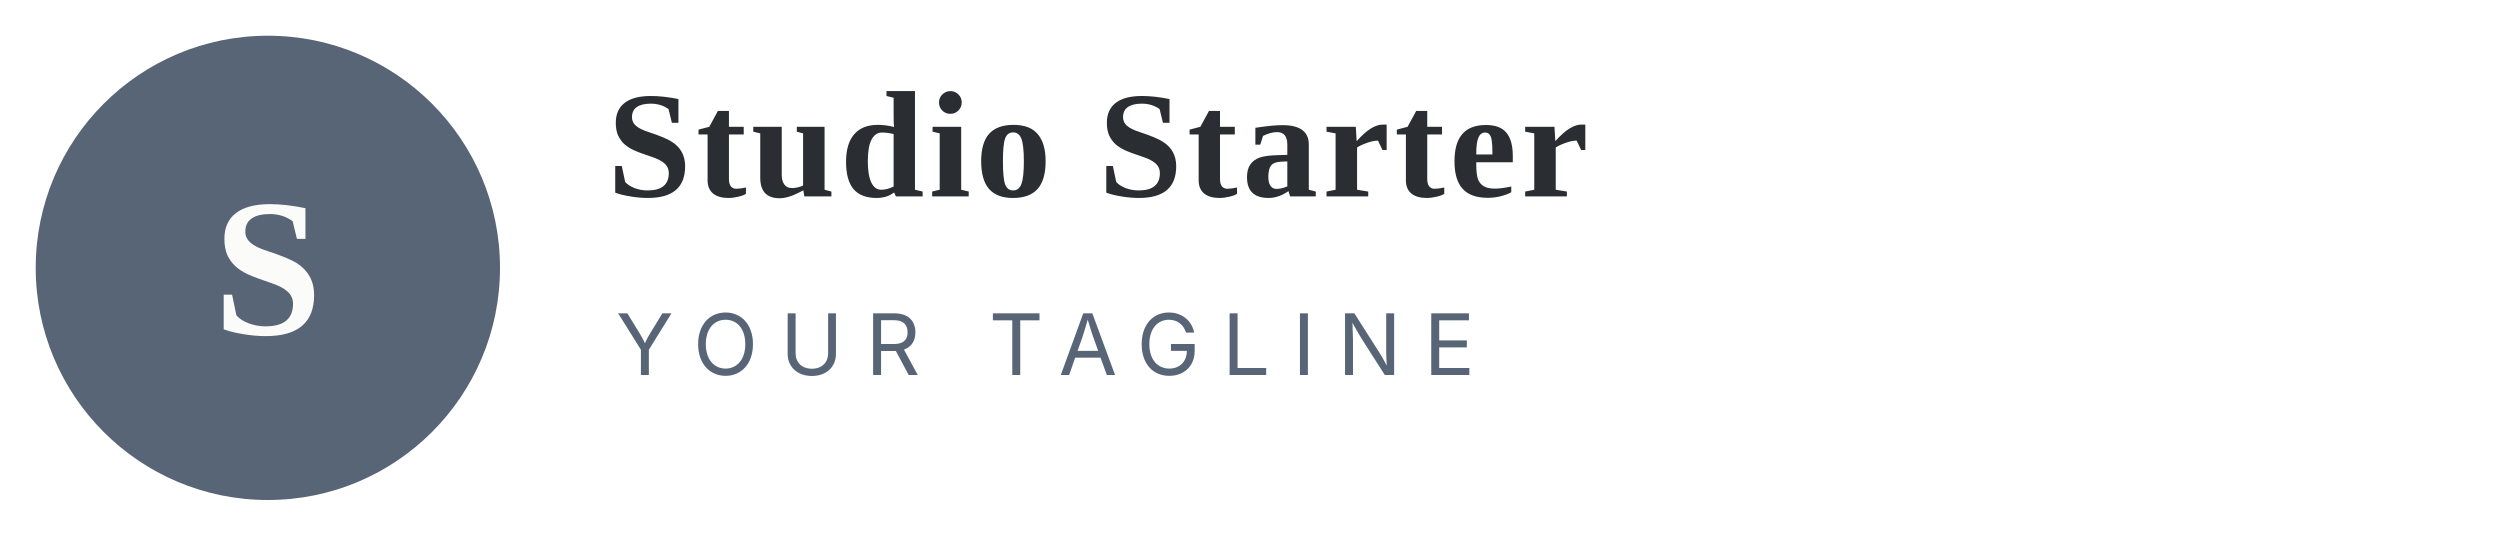
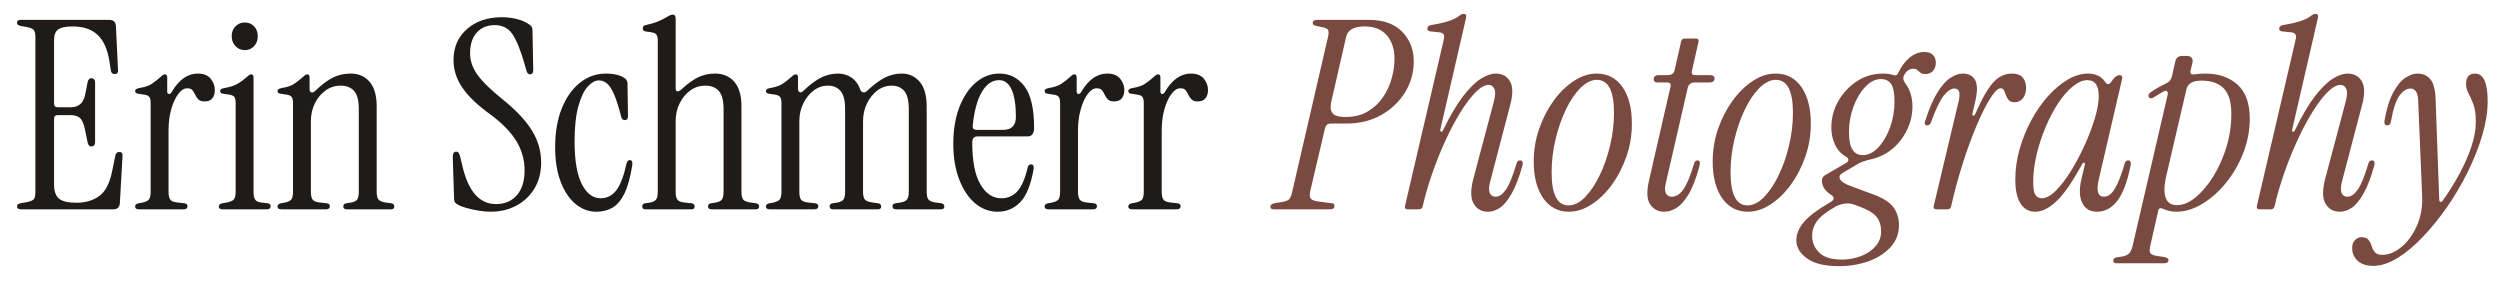
- <svg xmlns="http://www.w3.org/2000/svg" viewBox="0 0 280 60" fill="none" role="img" aria-label="Studio Starter">
-   <circle cx="30" cy="30" r="26" fill="#586577" />
-   <text x="30" y="30" font-family="Libre Baskerville, Georgia, Cambria, 'Times New Roman', serif" font-size="22" font-weight="700" fill="#FBFBFA" text-anchor="middle" dominant-baseline="central">S</text>
-   <text x="68" y="22" font-family="Libre Baskerville, Georgia, Cambria, 'Times New Roman', serif" font-size="17" font-weight="700" fill="#2A2D31" dominant-baseline="auto" letter-spacing="0.5">Studio Starter</text>
-   <text x="69" y="42" font-family="'Inter', system-ui, sans-serif" font-size="9.5" font-weight="400" fill="#586577" dominant-baseline="auto" letter-spacing="2.5">YOUR TAGLINE</text>
+ <svg xmlns="http://www.w3.org/2000/svg" viewBox="-2 9 418 47" role="img" aria-label="Erin Schmerr Photography">
+   <path fill="#1F1B18" d="M16.94 44L1.50 44Q0.84 44 0.84 43.52Q0.84 43.12 1.41 42.99L2.42 42.81Q3.34 42.64 3.63 42.33Q3.92 42.02 3.92 41.10L3.92 15.22Q3.92 14.30 3.63 13.99Q3.34 13.68 2.42 13.51L1.41 13.33Q0.84 13.20 0.84 12.80Q0.84 12.32 1.50 12.32L16.28 12.32Q17.29 12.32 17.38 13.33L17.73 20.64Q17.82 21.38 17.16 21.38Q16.63 21.38 16.54 20.81L16.28 19.18Q15.80 16.19 14.30 14.81Q12.80 13.42 10.16 13.42Q8.40 13.42 7.72 13.93Q7.04 14.43 7.04 15.71L7.04 26.31Q7.04 26.93 7.66 26.93L9.86 26.93Q11.79 26.93 12.23 24.86L12.67 22.66Q12.85 22 13.42 22.09Q13.90 22.18 13.90 22.84L13.90 32.74Q13.90 33.40 13.42 33.48Q12.85 33.57 12.67 32.91L12.23 30.76Q11.92 29.22 11.37 28.73Q10.82 28.25 9.81 28.25L7.66 28.25Q7.04 28.25 7.04 28.86L7.04 39.91Q7.04 41.49 7.85 42.20Q8.67 42.90 10.82 42.90Q13.02 42.90 14.59 41.78Q16.15 40.66 16.76 37.58L17.29 34.98Q17.42 34.41 17.95 34.41Q18.57 34.41 18.48 35.16L18.04 42.99Q17.95 44 16.94 44M26.71 24.38Q28.51 21.30 31.06 21.30Q32.52 21.30 33.22 22.15Q33.92 23.01 33.92 24.07Q33.92 24.90 33.51 25.43Q33.09 25.96 32.21 25.96Q31.50 25.96 31.17 25.63Q30.84 25.30 30.65 24.86Q30.45 24.42 30.18 24.09Q29.92 23.76 29.30 23.76Q28.51 23.76 27.81 24.71Q27.10 25.65 26.64 27.24Q26.18 28.82 26.18 30.84L26.18 41.05Q26.18 41.98 26.47 42.37Q26.75 42.77 27.68 42.86L28.86 42.99Q29.35 43.08 29.35 43.47Q29.35 44 28.69 44L21.25 44Q20.59 44 20.59 43.52Q20.59 43.12 21.16 42.99L21.69 42.90Q22.62 42.72 22.90 42.35Q23.19 41.98 23.19 41.05L23.19 26.27Q23.19 25.48 22.95 25.19Q22.70 24.90 22.09 24.82L21.16 24.68Q20.59 24.64 20.59 24.20Q20.59 23.85 21.30 23.72Q22.66 23.50 23.39 23.01Q24.11 22.53 24.90 21.82Q25.30 21.43 25.56 21.43Q25.96 21.43 25.96 21.96L25.96 24.33Q25.96 24.64 26.22 24.71Q26.49 24.77 26.71 24.38M38.94 17.38Q38.02 17.38 37.38 16.72Q36.74 16.06 36.74 15.05Q36.74 14.04 37.38 13.40Q38.02 12.76 38.94 12.76Q39.86 12.76 40.48 13.40Q41.10 14.04 41.10 15.05Q41.10 16.06 40.48 16.72Q39.86 17.38 38.94 17.38M42.59 44L35.24 44Q34.58 44 34.58 43.52Q34.58 43.12 35.16 42.99L35.68 42.90Q36.78 42.72 37.09 42.35Q37.40 41.98 37.40 41.05L37.40 26.27Q37.40 25.48 37.16 25.19Q36.92 24.90 36.30 24.82L35.38 24.68Q34.80 24.64 34.80 24.20Q34.80 23.85 35.51 23.72Q36.87 23.50 37.71 23.01Q38.54 22.53 39.34 21.82Q39.73 21.43 40 21.43Q40.39 21.43 40.39 21.96L40.39 41.05Q40.39 41.98 40.66 42.37Q40.92 42.77 41.67 42.86L42.77 42.99Q43.25 43.08 43.25 43.47Q43.25 44 42.59 44M52.49 44L45.06 44Q44.40 44 44.40 43.52Q44.40 43.12 44.97 42.99L45.50 42.90Q46.42 42.72 46.71 42.35Q46.99 41.98 46.99 41.05L46.99 26.27Q46.99 25.48 46.75 25.19Q46.51 24.90 45.89 24.82L44.97 24.68Q44.40 24.64 44.40 24.20Q44.40 23.85 45.10 23.72Q46.46 23.50 47.19 23.01Q47.92 22.53 48.71 21.82Q49.10 21.43 49.37 21.43Q49.76 21.43 49.76 21.96L49.76 23.94Q49.76 24.33 50.05 24.44Q50.34 24.55 50.69 24.20Q52.45 22.53 53.79 21.91Q55.13 21.30 56.63 21.30Q58.61 21.30 59.80 22.68Q60.98 24.07 60.98 26.75L60.98 41.05Q60.98 41.98 61.27 42.35Q61.56 42.72 62.48 42.86L63.45 42.99Q63.93 43.08 63.93 43.52Q63.93 44 63.40 44L56.01 44Q55.40 44 55.40 43.52Q55.40 43.08 55.88 42.99L56.50 42.90Q57.42 42.77 57.71 42.37Q57.99 41.98 57.99 41.05L57.99 27.24Q57.99 25.08 57.20 24.20Q56.41 23.32 54.96 23.32Q53.55 23.32 52.43 24.13Q51.30 24.95 50.64 26.29Q49.98 27.63 49.98 29.26L49.98 41.05Q49.98 41.98 50.27 42.37Q50.56 42.77 51.48 42.86L52.67 42.99Q53.15 43.08 53.15 43.47Q53.15 44 52.49 44M79.99 44.40Q79.11 44.40 78.03 44.22Q76.96 44.04 76.01 43.78Q75.06 43.52 74.54 43.21Q74.23 43.03 74.07 42.83Q73.92 42.64 73.92 42.15L73.70 35.24Q73.70 34.36 74.27 34.36Q74.76 34.36 74.93 35.16L75.33 36.83Q76.82 43.12 80.92 43.12Q83.12 43.12 84.41 41.65Q85.71 40.17 85.71 37.49Q85.71 34.89 84.37 32.65Q83.03 30.40 80.08 28.20Q76.82 25.87 75.33 23.69Q73.83 21.52 73.83 19.05Q73.83 15.80 76.10 13.84Q78.36 11.88 81.88 11.88Q83.20 11.88 84.44 12.19Q85.67 12.50 86.46 13.07Q86.72 13.24 86.88 13.46Q87.03 13.68 87.03 14.04L87.16 20.68Q87.16 21.43 86.59 21.43Q86.20 21.43 86.02 20.81L85.71 19.71Q84.74 16.32 83.71 14.76Q82.68 13.20 80.74 13.20Q78.85 13.20 77.73 14.43Q76.60 15.66 76.60 17.91Q76.60 19.80 77.84 21.52Q79.07 23.23 82.15 25.70Q85.45 28.38 86.97 30.87Q88.48 33.35 88.48 36.17Q88.48 38.63 87.38 40.48Q86.28 42.33 84.37 43.36Q82.46 44.40 79.99 44.40M97.72 44.40Q95.79 44.40 94.23 43.10Q92.66 41.80 91.74 39.38Q90.82 36.96 90.82 33.62Q90.82 29.88 91.94 27.10Q93.06 24.33 95 22.81Q96.93 21.30 99.31 21.30Q101.33 21.30 102.48 22.09Q102.92 22.40 102.92 23.06L103 28.42Q103 29.08 102.48 29.08Q101.99 29.08 101.86 28.51Q101.24 26.09 100.67 24.77Q100.10 23.45 99.48 22.95Q98.87 22.44 98.12 22.44Q97.24 22.44 96.29 23.45Q95.35 24.46 94.71 26.73Q94.07 29 94.07 32.69Q94.07 37.40 95.28 39.78Q96.49 42.15 98.43 42.15Q99.97 42.15 101 40.88Q102.04 39.60 102.78 36.26Q102.92 35.77 103.31 35.77Q103.84 35.77 103.71 36.65Q103.22 39.73 102.37 41.43Q101.51 43.12 100.34 43.76Q99.18 44.40 97.72 44.40M113.61 44L105.91 44Q105.38 44 105.38 43.52Q105.38 43.08 105.86 42.99L106.48 42.90Q107.40 42.77 107.69 42.37Q107.98 41.98 107.98 41.05L107.98 15.84Q107.98 15.05 107.73 14.76Q107.49 14.48 106.88 14.39L105.95 14.26Q105.47 14.17 105.47 13.73Q105.47 13.29 105.95 13.20Q107.18 12.94 108.02 12.58Q108.86 12.23 109.43 11.88Q110.13 11.44 110.48 11.44Q110.97 11.44 110.97 12.14L110.97 23.80Q110.97 24.20 111.23 24.27Q111.50 24.33 111.89 23.98Q113.56 22.44 114.84 21.87Q116.12 21.30 117.52 21.30Q119.59 21.30 120.78 22.68Q121.97 24.07 121.97 26.75L121.97 41.05Q121.97 41.98 122.25 42.35Q122.54 42.72 123.46 42.86L124.43 42.99Q124.92 43.08 124.92 43.52Q124.92 44 124.39 44L117 44Q116.38 44 116.38 43.52Q116.38 43.08 116.86 42.99L117.48 42.90Q118.40 42.77 118.69 42.37Q118.98 41.98 118.98 41.05L118.98 27.24Q118.98 25.08 118.18 24.20Q117.39 23.32 115.94 23.32Q114.53 23.32 113.41 24.13Q112.29 24.95 111.63 26.29Q110.97 27.63 110.97 29.26L110.97 41.05Q110.97 41.98 111.25 42.37Q111.54 42.77 112.46 42.86L113.65 42.99Q114.14 43.08 114.14 43.52Q114.14 44 113.61 44M134.16 44L126.72 44Q126.06 44 126.06 43.52Q126.06 43.12 126.63 42.99L127.16 42.90Q128.08 42.72 128.37 42.35Q128.66 41.98 128.66 41.05L128.66 26.27Q128.66 25.48 128.41 25.19Q128.17 24.90 127.56 24.82L126.63 24.68Q126.06 24.64 126.06 24.20Q126.06 23.85 126.76 23.72Q128.13 23.50 128.85 23.01Q129.58 22.53 130.37 21.82Q130.77 21.43 131.03 21.43Q131.43 21.43 131.43 21.96L131.43 23.94Q131.43 24.24 131.69 24.40Q131.96 24.55 132.26 24.24Q134.07 22.53 135.41 21.91Q136.75 21.30 138.12 21.30Q139.39 21.30 140.38 21.98Q141.37 22.66 141.86 24.02Q141.99 24.38 142.32 24.44Q142.65 24.51 142.96 24.20Q144.76 22.53 146.08 21.91Q147.40 21.30 148.76 21.30Q150.61 21.30 151.78 22.68Q152.94 24.07 152.94 26.75L152.94 41.05Q152.94 41.98 153.23 42.35Q153.52 42.72 154.44 42.86L155.41 42.99Q155.89 43.08 155.89 43.52Q155.89 44 155.36 44L147.84 44Q147.22 44 147.22 43.52Q147.22 43.08 147.71 42.99L148.32 42.90Q149.34 42.77 149.64 42.37Q149.95 41.98 149.95 41.05L149.95 27.24Q149.95 25.08 149.18 24.20Q148.41 23.32 147.09 23.32Q145.77 23.32 144.69 24.13Q143.62 24.95 142.96 26.29Q142.30 27.63 142.30 29.26L142.30 41.05Q142.30 41.98 142.60 42.35Q142.91 42.72 143.88 42.86L144.85 42.99Q145.33 43.08 145.33 43.52Q145.33 44 144.80 44L137.32 44Q136.71 44 136.71 43.52Q136.71 43.08 137.19 42.99L137.81 42.90Q138.73 42.77 139.02 42.37Q139.30 41.98 139.30 41.05L139.30 27.24Q139.30 25.08 138.53 24.20Q137.76 23.32 136.44 23.32Q135.12 23.32 134.05 24.13Q132.97 24.95 132.31 26.29Q131.65 27.63 131.65 29.26L131.65 41.05Q131.65 41.98 131.93 42.37Q132.22 42.77 133.14 42.86L134.33 42.99Q134.82 43.08 134.82 43.47Q134.82 44 134.16 44M164.82 44.40Q162.71 44.40 161.04 42.99Q159.37 41.58 158.38 39.01Q157.39 36.43 157.39 33.04Q157.39 29.57 158.40 26.93Q159.41 24.29 161.17 22.79Q162.93 21.30 165.09 21.30Q167.68 21.30 169.29 23.43Q170.90 25.56 170.90 30.36Q170.90 31.81 169.80 31.81L161.44 31.81Q160.56 31.81 160.56 32.82Q160.56 37.49 161.92 39.82Q163.28 42.15 165.40 42.15Q167.07 42.15 168.12 40.96Q169.18 39.78 169.84 36.96Q169.97 36.48 170.41 36.48Q170.94 36.48 170.81 37.36Q170.10 41.27 168.56 42.83Q167.02 44.40 164.82 44.40M161.30 30.71L165.75 30.71Q167.86 30.71 167.86 28.51Q167.86 25.65 167.16 24.02Q166.45 22.40 165.04 22.40Q163.33 22.40 162.16 24.38Q161 26.36 160.64 30.01Q160.56 30.71 161.30 30.71M178.77 24.38Q180.58 21.30 183.13 21.30Q184.58 21.30 185.28 22.15Q185.99 23.01 185.99 24.07Q185.99 24.90 185.57 25.43Q185.15 25.96 184.27 25.96Q183.57 25.96 183.24 25.63Q182.91 25.30 182.71 24.86Q182.51 24.42 182.25 24.09Q181.98 23.76 181.37 23.76Q180.58 23.76 179.87 24.71Q179.17 25.65 178.71 27.24Q178.24 28.82 178.24 30.84L178.24 41.05Q178.24 41.98 178.53 42.37Q178.82 42.77 179.74 42.86L180.93 42.99Q181.41 43.08 181.41 43.47Q181.41 44 180.75 44L173.32 44Q172.66 44 172.66 43.52Q172.66 43.12 173.23 42.99L173.76 42.90Q174.68 42.72 174.97 42.35Q175.25 41.98 175.25 41.05L175.25 26.27Q175.25 25.48 175.01 25.19Q174.77 24.90 174.15 24.82L173.23 24.68Q172.66 24.64 172.66 24.20Q172.66 23.85 173.36 23.72Q174.72 23.50 175.45 23.01Q176.18 22.53 176.97 21.82Q177.36 21.43 177.63 21.43Q178.02 21.43 178.02 21.96L178.02 24.33Q178.02 24.64 178.29 24.71Q178.55 24.77 178.77 24.38M192.76 24.38Q194.57 21.30 197.12 21.30Q198.57 21.30 199.28 22.15Q199.98 23.01 199.98 24.07Q199.98 24.90 199.56 25.43Q199.14 25.96 198.26 25.96Q197.56 25.96 197.23 25.63Q196.90 25.30 196.70 24.86Q196.50 24.42 196.24 24.09Q195.98 23.76 195.36 23.76Q194.57 23.76 193.86 24.71Q193.16 25.65 192.70 27.24Q192.24 28.82 192.24 30.84L192.24 41.05Q192.24 41.98 192.52 42.37Q192.81 42.77 193.73 42.86L194.92 42.99Q195.40 43.08 195.40 43.47Q195.40 44 194.74 44L187.31 44Q186.65 44 186.65 43.52Q186.65 43.12 187.22 42.99L187.75 42.90Q188.67 42.72 188.96 42.35Q189.24 41.98 189.24 41.05L189.24 26.27Q189.24 25.48 189 25.19Q188.76 24.90 188.14 24.82L187.22 24.68Q186.65 24.64 186.65 24.20Q186.65 23.85 187.35 23.72Q188.72 23.50 189.44 23.01Q190.17 22.53 190.96 21.82Q191.36 21.43 191.62 21.43Q192.02 21.43 192.02 21.96L192.02 24.33Q192.02 24.64 192.28 24.71Q192.54 24.77 192.76 24.38" />
+   <path fill="#7A4A40" d="M220.34 44L211.01 44Q210.40 44 210.40 43.56Q210.40 43.08 211.28 42.94L212.16 42.81Q213.12 42.68 213.50 42.35Q213.87 42.02 214.05 41.10L220.03 15.22Q220.21 14.48 220.08 14.08Q219.94 13.68 218.93 13.51L218.05 13.33Q217.48 13.20 217.48 12.85Q217.48 12.32 218.27 12.32L226.85 12.32Q230.50 12.32 232.44 14.30Q234.38 16.28 234.38 19.27Q234.38 22.04 232.95 24.40Q231.52 26.75 228.99 28.20Q226.46 29.66 223.07 29.66L220.47 29.66Q219.77 29.66 219.55 30.40L217.08 40.92Q216.86 41.89 217.19 42.24Q217.52 42.59 218.62 42.72L220.74 42.99Q221.13 43.03 221.13 43.43Q221.13 44 220.34 44M223.07 15.18L220.56 26.14Q220.30 27.28 220.80 27.92Q221.31 28.56 222.94 28.56Q225.14 28.56 226.70 27.63Q228.26 26.71 229.25 25.23Q230.24 23.76 230.70 22.07Q231.16 20.37 231.16 18.83Q231.16 16.41 229.89 14.92Q228.61 13.42 226.15 13.42Q223.46 13.42 223.07 15.18M246.78 44.40Q245.20 44.40 244.41 43.08Q243.62 41.76 244.32 38.98L247.71 26.22Q248.19 24.51 247.86 23.85Q247.53 23.19 246.92 23.19Q245.95 23.19 244.74 24.40Q243.53 25.61 242.23 27.70Q240.93 29.79 239.72 32.41Q238.51 35.02 237.50 37.91Q236.49 40.79 235.87 43.52Q235.74 44 235.26 44L233.41 44Q232.79 44 232.92 43.43L239.35 15.84Q239.57 15.05 239.37 14.74Q239.17 14.43 238.56 14.39L237.24 14.26Q236.58 14.21 236.66 13.68Q236.75 13.29 237.28 13.20Q238.86 12.94 240.10 12.56Q241.33 12.19 242.08 11.57Q242.43 11.31 242.74 11.31Q243.26 11.31 243.13 11.97L238.82 30.67Q238.78 30.98 238.95 31.02Q239.13 31.06 239.26 30.80Q241.02 27.19 242.60 25.12Q244.19 23.06 245.57 22.18Q246.96 21.30 248.10 21.30Q249.73 21.30 250.48 22.62Q251.23 23.94 250.48 26.66L247.14 39.42Q246.83 40.66 247.09 41.27Q247.36 41.89 248.06 41.89Q248.94 41.89 249.78 40.72Q250.61 39.56 251.58 36.30Q251.71 35.82 252.15 35.82Q252.50 35.82 252.57 36.08Q252.64 36.34 252.55 36.70Q251.71 39.69 250.74 41.38Q249.78 43.08 248.79 43.74Q247.80 44.40 246.78 44.40M260.34 44.40Q257.61 44.40 256.02 42.13Q254.44 39.86 254.44 35.99Q254.44 33.13 255.36 30.49Q256.29 27.85 257.81 25.78Q259.32 23.72 261.19 22.51Q263.06 21.30 264.96 21.30Q267.68 21.30 269.27 23.54Q270.85 25.78 270.85 29.70Q270.85 32.56 269.93 35.20Q269 37.84 267.49 39.91Q265.97 41.98 264.10 43.19Q262.23 44.40 260.34 44.40M260.25 43.34Q261.66 43.34 263 41.98Q264.34 40.61 265.44 38.37Q266.54 36.12 267.20 33.37Q267.86 30.62 267.86 27.85Q267.86 22.35 265 22.35Q263.64 22.35 262.27 23.69Q260.91 25.04 259.83 27.28Q258.75 29.52 258.09 32.27Q257.43 35.02 257.43 37.80Q257.43 43.34 260.25 43.34M276.26 44.40Q274.77 44.40 273.93 43.21Q273.10 42.02 273.67 39.38L277.32 23.45Q277.45 22.79 276.79 22.79L275.12 22.79Q274.50 22.79 274.50 22.22Q274.50 21.91 274.72 21.74Q274.94 21.56 275.25 21.56L276.84 21.56Q277.85 21.56 278.02 20.64L279.08 15.93Q279.21 15.44 279.70 15.44L281.50 15.44Q282.12 15.44 281.98 16.02L280.88 20.90Q280.75 21.56 281.41 21.56L283.92 21.56Q284.67 21.56 284.67 22.13Q284.67 22.79 283.74 22.79L281.37 22.79Q280.40 22.79 280.18 23.72L276.48 39.82Q276.26 40.79 276.55 41.34Q276.84 41.89 277.54 41.89Q278.55 41.89 279.41 40.74Q280.27 39.60 281.24 36.39Q281.41 35.82 281.81 35.82Q282.12 35.82 282.20 36.08Q282.29 36.34 282.07 37.05Q281.24 40.04 280.25 41.62Q279.26 43.21 278.24 43.80Q277.23 44.40 276.26 44.40M290.26 44.40Q287.53 44.40 285.94 42.13Q284.36 39.86 284.36 35.99Q284.36 33.13 285.28 30.49Q286.21 27.85 287.73 25.78Q289.24 23.72 291.11 22.51Q292.98 21.30 294.88 21.30Q297.60 21.30 299.19 23.54Q300.77 25.78 300.77 29.70Q300.77 32.56 299.85 35.20Q298.92 37.84 297.41 39.91Q295.89 41.98 294.02 43.19Q292.15 44.40 290.26 44.40M290.17 43.34Q291.58 43.34 292.92 41.98Q294.26 40.61 295.36 38.37Q296.46 36.12 297.12 33.37Q297.78 30.62 297.78 27.85Q297.78 22.35 294.92 22.35Q293.56 22.35 292.19 23.69Q290.83 25.04 289.75 27.28Q288.67 29.52 288.01 32.27Q287.35 35.02 287.35 37.80Q287.35 43.34 290.17 43.34M305.44 53.50Q301.96 53.50 300.16 52.23Q298.35 50.95 298.35 49.19Q298.35 47.65 299.56 46.18Q300.77 44.70 304.03 42.81Q304.51 42.55 304.58 42.22Q304.64 41.89 304.16 41.58Q302.93 40.79 302.69 39.73Q302.44 38.68 303.24 38.24L306.58 36.30Q307.02 36.08 307.04 35.75Q307.06 35.42 306.58 35.16Q305.39 34.45 304.80 33.15Q304.20 31.86 304.20 30.32Q304.20 27.94 305.37 25.89Q306.54 23.85 308.49 22.57Q310.45 21.30 312.87 21.30Q313.88 21.30 314.59 21.56Q315.12 21.74 315.38 21.21Q316.13 19.58 317.29 18.63Q318.46 17.69 319.74 17.69Q320.66 17.69 321.17 18.17Q321.67 18.66 321.67 19.49Q321.67 20.33 321.19 20.86Q320.70 21.38 319.96 21.38Q319.38 21.38 319.10 21.16Q318.81 20.94 318.59 20.72Q318.37 20.50 317.89 20.50Q316.92 20.50 316.35 21.60Q316.17 22 316.26 22.33Q316.35 22.66 316.61 23.01Q317.76 24.51 317.76 26.80Q317.76 28.86 316.85 30.73Q315.95 32.60 314.39 33.90Q312.83 35.20 310.80 35.64Q310.01 35.82 309.37 36.06Q308.74 36.30 307.77 36.92L306.01 37.97Q305.35 38.37 305.66 38.96Q305.96 39.56 307.37 40.08L311.16 41.49Q313.62 42.37 314.57 43.65Q315.51 44.92 315.51 46.64Q315.51 48.75 314.13 50.29Q312.74 51.83 310.45 52.67Q308.16 53.50 305.44 53.50M307.15 31.11Q307.15 33.13 307.75 34.03Q308.34 34.94 309.44 34.94Q310.85 34.94 312.06 33.64Q313.27 32.34 314.02 30.29Q314.76 28.25 314.76 26.05Q314.76 23.85 314.19 23.03Q313.62 22.22 312.48 22.22Q311.11 22.22 309.88 23.52Q308.65 24.82 307.90 26.84Q307.15 28.86 307.15 31.11M305.92 52.40Q307.64 52.40 309.13 51.83Q310.63 51.26 311.57 50.20Q312.52 49.15 312.52 47.70Q312.52 46.24 311.79 45.30Q311.07 44.35 308.96 43.56L308.12 43.25Q307.33 42.94 306.54 43.03Q305.74 43.12 305.04 43.47Q302.66 44.79 301.83 45.94Q300.99 47.08 300.99 48.44Q300.99 50.07 302.18 51.24Q303.37 52.40 305.92 52.40M323.61 44L321.80 44Q321.19 44 321.32 43.43L325.50 25.87Q325.72 24.90 325.57 24.35Q325.41 23.80 324.75 23.80Q323.96 23.80 323.01 24.97Q322.07 26.14 320.88 29.39Q320.70 29.96 320.26 29.96Q319.60 29.96 319.91 29.17Q320.88 26.14 321.96 24.42Q323.04 22.70 324.14 22Q325.24 21.30 326.16 21.30Q327.61 21.30 328.23 22.37Q328.84 23.45 328.27 25.92L327.79 27.98Q327.74 28.29 327.92 28.34Q328.10 28.38 328.23 28.12Q329.90 24.29 331.26 22.79Q332.63 21.30 334.39 21.30Q335.58 21.30 336.17 21.93Q336.76 22.57 336.76 23.67Q336.76 24.77 336.24 25.43Q335.71 26.09 334.87 26.09Q334.17 26.09 333.86 25.74Q333.55 25.39 333.40 24.93Q333.24 24.46 333.07 24.11Q332.89 23.76 332.50 23.76Q331.84 23.76 330.78 25.43Q329.72 27.10 328.51 29.94Q327.30 32.78 326.18 36.30Q325.06 39.82 324.22 43.52Q324.09 44 323.61 44M338.30 44.40Q336.72 44.40 335.84 43.03Q334.96 41.67 334.96 39.03Q334.96 36.52 335.66 33.99Q336.37 31.46 337.60 29.17Q338.83 26.88 340.39 25.12Q341.96 23.36 343.69 22.33Q345.43 21.30 347.15 21.30Q347.98 21.30 348.73 21.63Q349.48 21.96 349.96 22.66Q350.23 23.06 350.49 23.06Q350.76 23.06 351.02 22.66Q351.50 21.96 351.81 21.76Q352.12 21.56 352.38 21.56Q352.96 21.56 352.82 22.18L348.91 39.03Q348.25 41.89 349.79 41.89Q350.80 41.89 351.61 40.52Q352.43 39.16 353.26 36.30Q353.40 35.82 353.84 35.82Q354.14 35.82 354.23 36.08Q354.32 36.34 354.23 36.70Q353.40 40.83 351.99 42.61Q350.58 44.40 348.60 44.40Q346.88 44.40 346.16 42.94Q345.43 41.49 346 38.98L346.58 36.56Q346.66 36.26 346.47 36.21Q346.27 36.17 346.14 36.43Q343.72 40.88 341.85 42.64Q339.98 44.40 338.30 44.40M339.40 42.15Q340.46 42.15 341.74 40.88Q343.01 39.60 344.27 37.58Q345.52 35.55 346.58 33.22Q347.63 30.89 348.27 28.73Q348.91 26.58 348.91 25.08Q348.91 22.40 347.02 22.40Q345.87 22.40 344.60 23.43Q343.32 24.46 342.15 26.22Q340.99 27.98 340.04 30.21Q339.10 32.43 338.52 34.83Q337.95 37.22 337.95 39.51Q337.95 41.05 338.33 41.60Q338.70 42.15 339.40 42.15M359.82 53.02L351.90 53.02Q351.33 53.02 351.33 52.54Q351.33 52.10 352.03 52.01L352.65 51.92Q353.53 51.79 353.95 51.41Q354.36 51.04 354.58 50.07L360.44 24.82Q360.52 24.46 360.33 24.27Q360.13 24.07 359.78 24.29Q359.34 24.51 358.94 24.75Q358.54 24.99 358.15 25.26Q357.75 25.52 357.49 25.41Q357.22 25.30 357.22 24.99Q357.22 24.68 357.66 24.38Q358.90 23.54 360.22 22.92Q360.96 22.57 361.14 21.78L361.71 19.27Q361.93 18.35 362.86 18.35L363.65 18.35Q364.18 18.35 364.44 18.66Q364.70 18.96 364.57 19.54L364.26 20.81Q364.13 21.56 364.84 21.43Q365.85 21.30 366.77 21.30Q370.03 21.30 372.10 23.14Q374.16 24.99 374.16 28.82Q374.16 31.81 373.06 34.61Q371.96 37.40 370.16 39.60Q368.36 41.80 366.20 43.10Q364.04 44.40 361.89 44.40Q360.70 44.40 359.64 43.91Q358.98 43.60 358.85 44.26L357.53 50.07Q357.31 51.04 357.55 51.35Q357.80 51.66 358.63 51.79L359.78 51.96Q360.57 52.10 360.57 52.49Q360.57 53.02 359.82 53.02M363.56 23.98L360.08 38.94Q359.29 43.30 361.98 43.30Q363.52 43.30 365.10 42Q366.68 40.70 368.05 38.52Q369.41 36.34 370.25 33.62Q371.08 30.89 371.08 28.03Q371.08 25.08 369.81 23.78Q368.53 22.48 366.07 22.48Q363.87 22.48 363.56 23.98M389.21 44.40Q387.63 44.40 386.84 43.08Q386.04 41.76 386.75 38.98L390.14 26.22Q390.62 24.51 390.29 23.85Q389.96 23.19 389.34 23.19Q388.38 23.19 387.17 24.40Q385.96 25.61 384.66 27.70Q383.36 29.79 382.15 32.41Q380.94 35.02 379.93 37.91Q378.92 40.79 378.30 43.52Q378.17 44 377.68 44L375.84 44Q375.22 44 375.35 43.43L381.78 15.84Q382 15.05 381.80 14.74Q381.60 14.43 380.98 14.39L379.66 14.26Q379 14.21 379.09 13.68Q379.18 13.29 379.71 13.20Q381.29 12.94 382.52 12.56Q383.76 12.19 384.50 11.57Q384.86 11.31 385.16 11.31Q385.69 11.31 385.56 11.97L381.25 30.67Q381.20 30.98 381.38 31.02Q381.56 31.06 381.69 30.80Q383.45 27.19 385.03 25.12Q386.62 23.06 388 22.18Q389.39 21.30 390.53 21.30Q392.16 21.30 392.91 22.62Q393.66 23.94 392.91 26.66L389.56 39.42Q389.26 40.66 389.52 41.27Q389.78 41.89 390.49 41.89Q391.37 41.89 392.20 40.72Q393.04 39.56 394.01 36.30Q394.14 35.82 394.58 35.82Q394.93 35.82 395 36.08Q395.06 36.34 394.98 36.70Q394.14 39.69 393.17 41.38Q392.20 43.08 391.21 43.74Q390.22 44.40 389.21 44.40M394.80 53.46Q393.13 53.46 392.20 52.60Q391.28 51.74 391.28 50.51Q391.28 49.59 391.76 49.13Q392.25 48.66 392.82 48.66Q393.66 48.66 394.01 49.10Q394.36 49.54 394.54 50.14Q394.71 50.73 395.09 51.17Q395.46 51.61 396.30 51.61Q397.92 51.61 399.51 50.31Q401.09 49.02 402.10 46.75Q403.12 44.48 402.98 41.67L402.32 25.87Q402.28 24.73 401.93 24.27Q401.58 23.80 401.05 23.80Q400.08 23.80 399.20 24.97Q398.32 26.14 397.75 29.39Q397.62 29.96 397.18 29.96Q396.56 29.96 396.69 29.17Q397.22 26.14 398.17 24.42Q399.11 22.70 400.19 22Q401.27 21.30 402.19 21.30Q403.56 21.30 404.35 22.24Q405.14 23.19 405.23 25.48L405.84 42.37Q405.84 42.68 406.04 42.75Q406.24 42.81 406.42 42.55Q407.96 40.39 409.21 38.08Q410.46 35.77 411.21 33.53Q411.96 31.28 411.96 29.39Q411.96 27.54 411.56 26.47Q411.17 25.39 410.75 24.64Q410.33 23.89 410.33 23.01Q410.33 21.30 411.83 21.30Q413.94 21.30 413.94 25.96Q413.94 28.51 413.06 31.53Q412.18 34.54 410.66 37.64Q409.14 40.74 407.19 43.56Q405.23 46.38 403.09 48.62Q400.96 50.86 398.83 52.16Q396.69 53.46 394.80 53.46" />
</svg>
